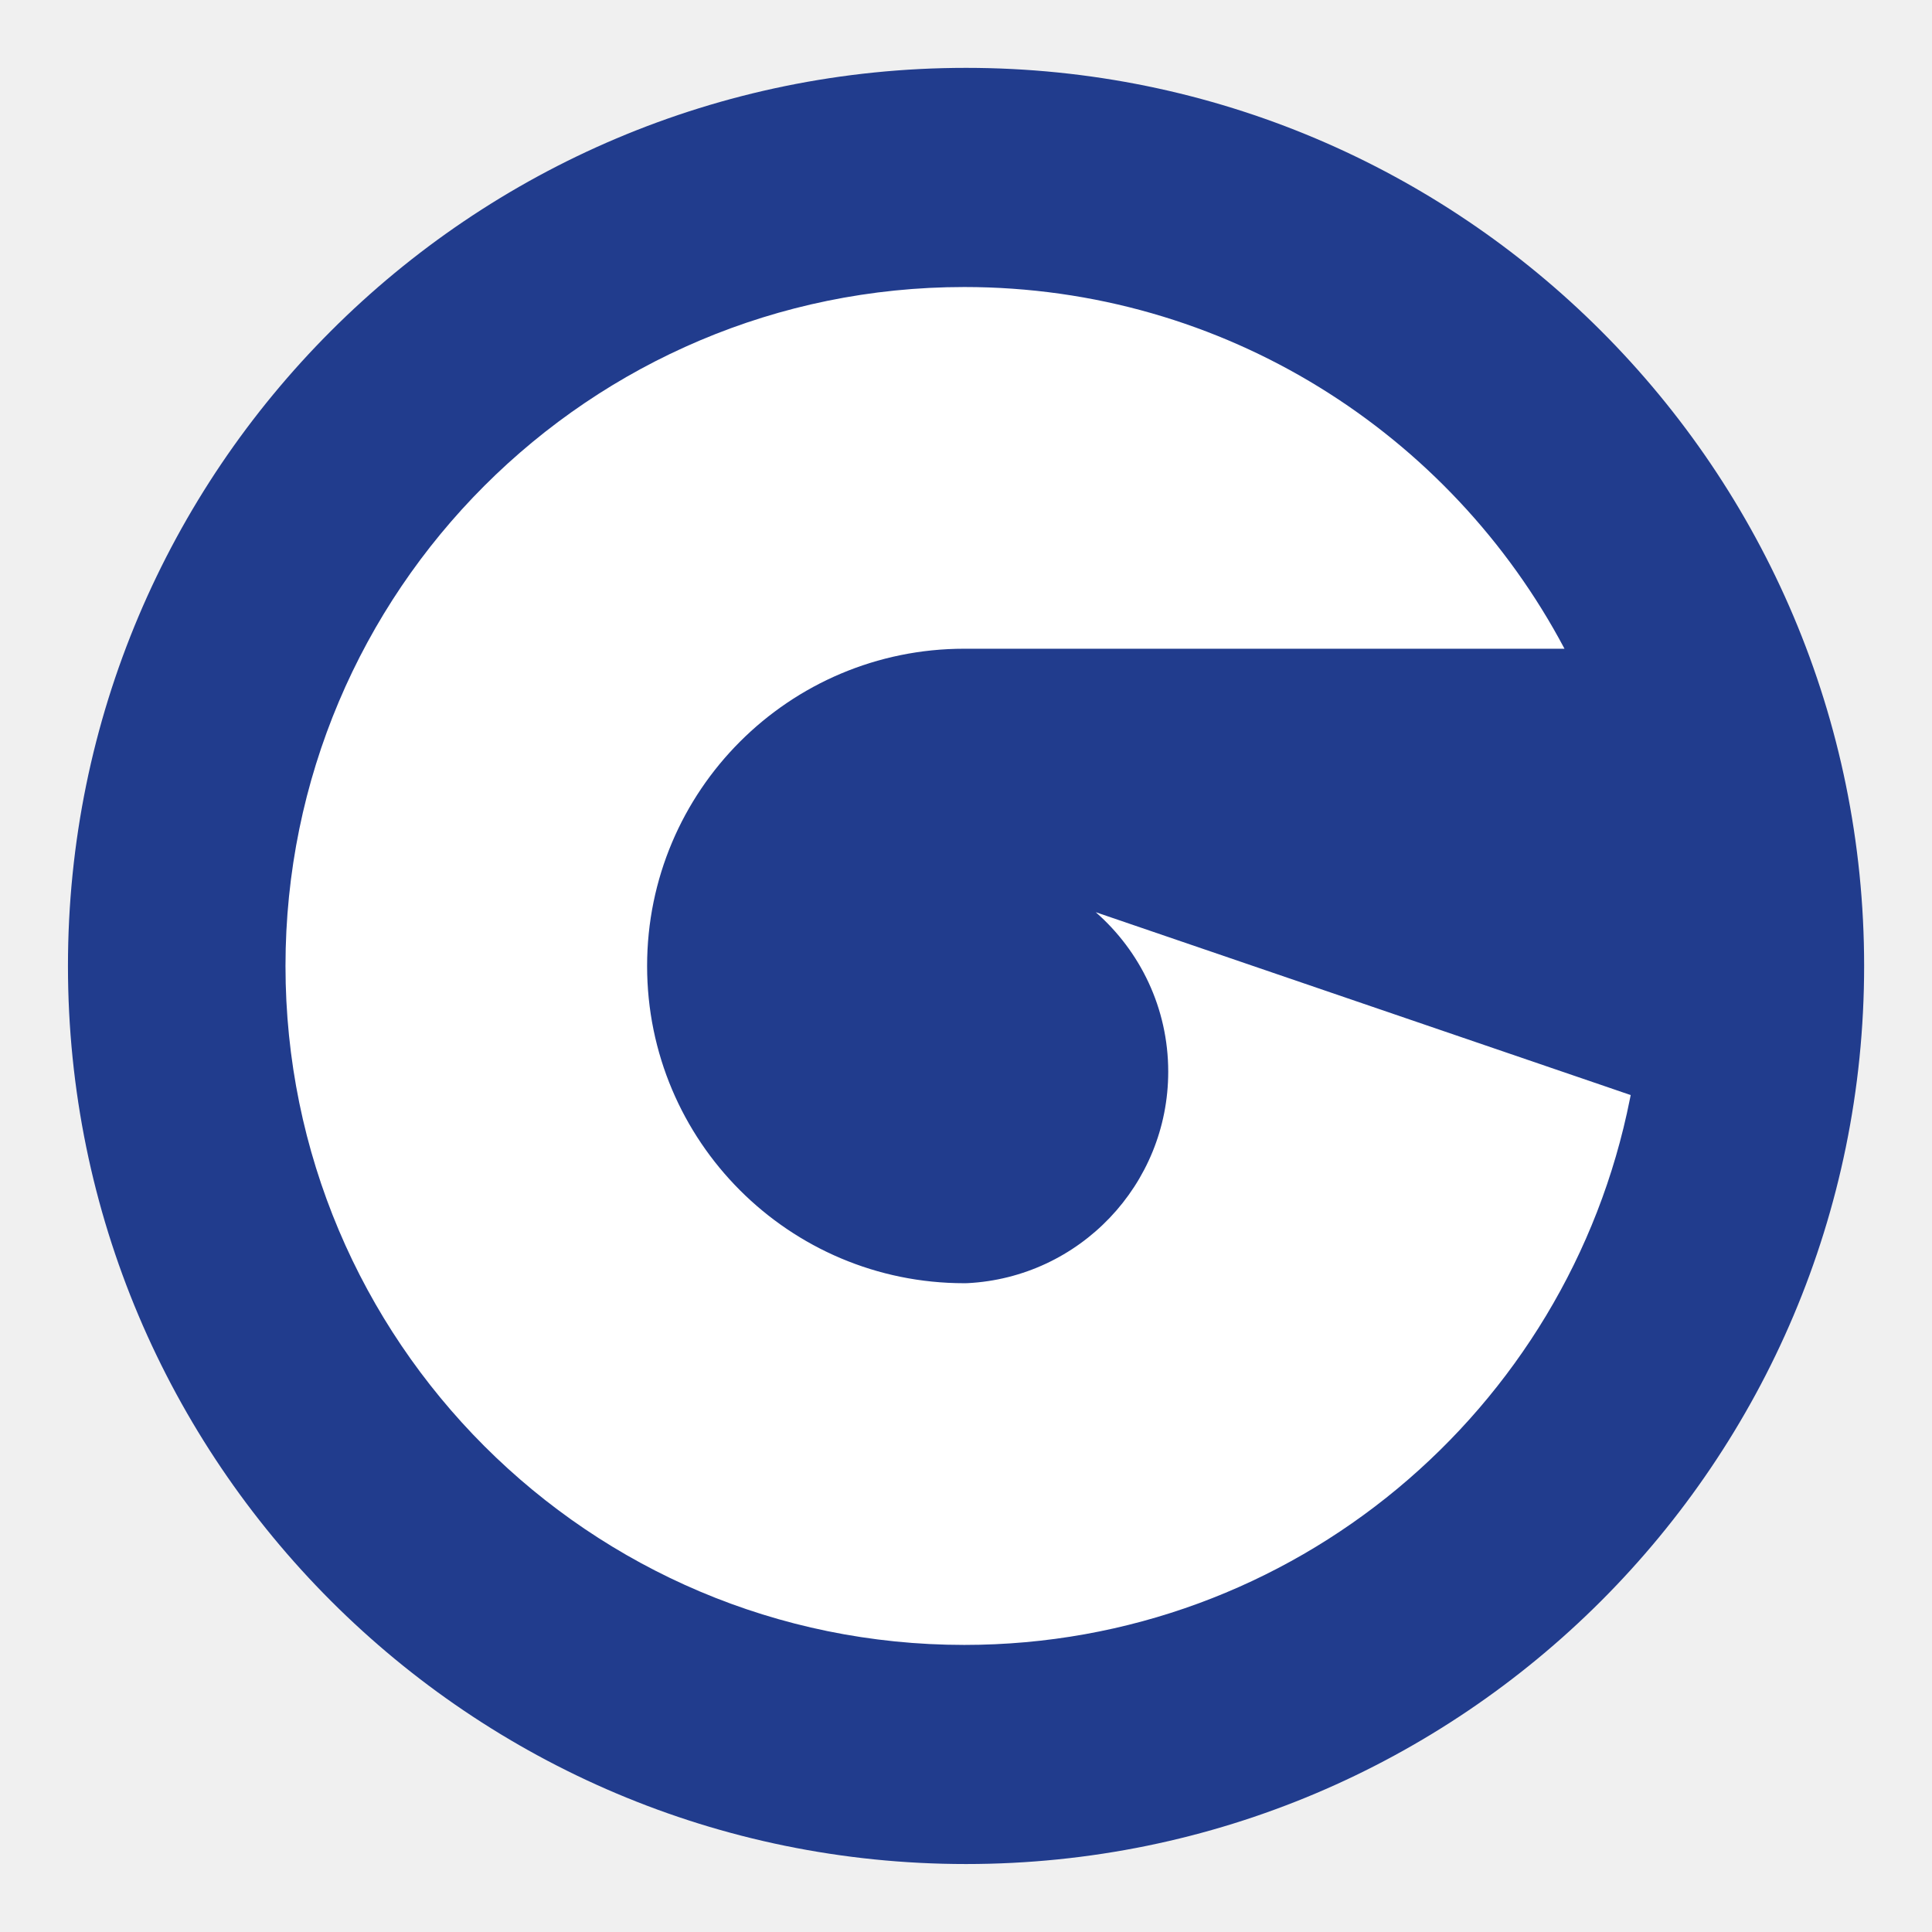
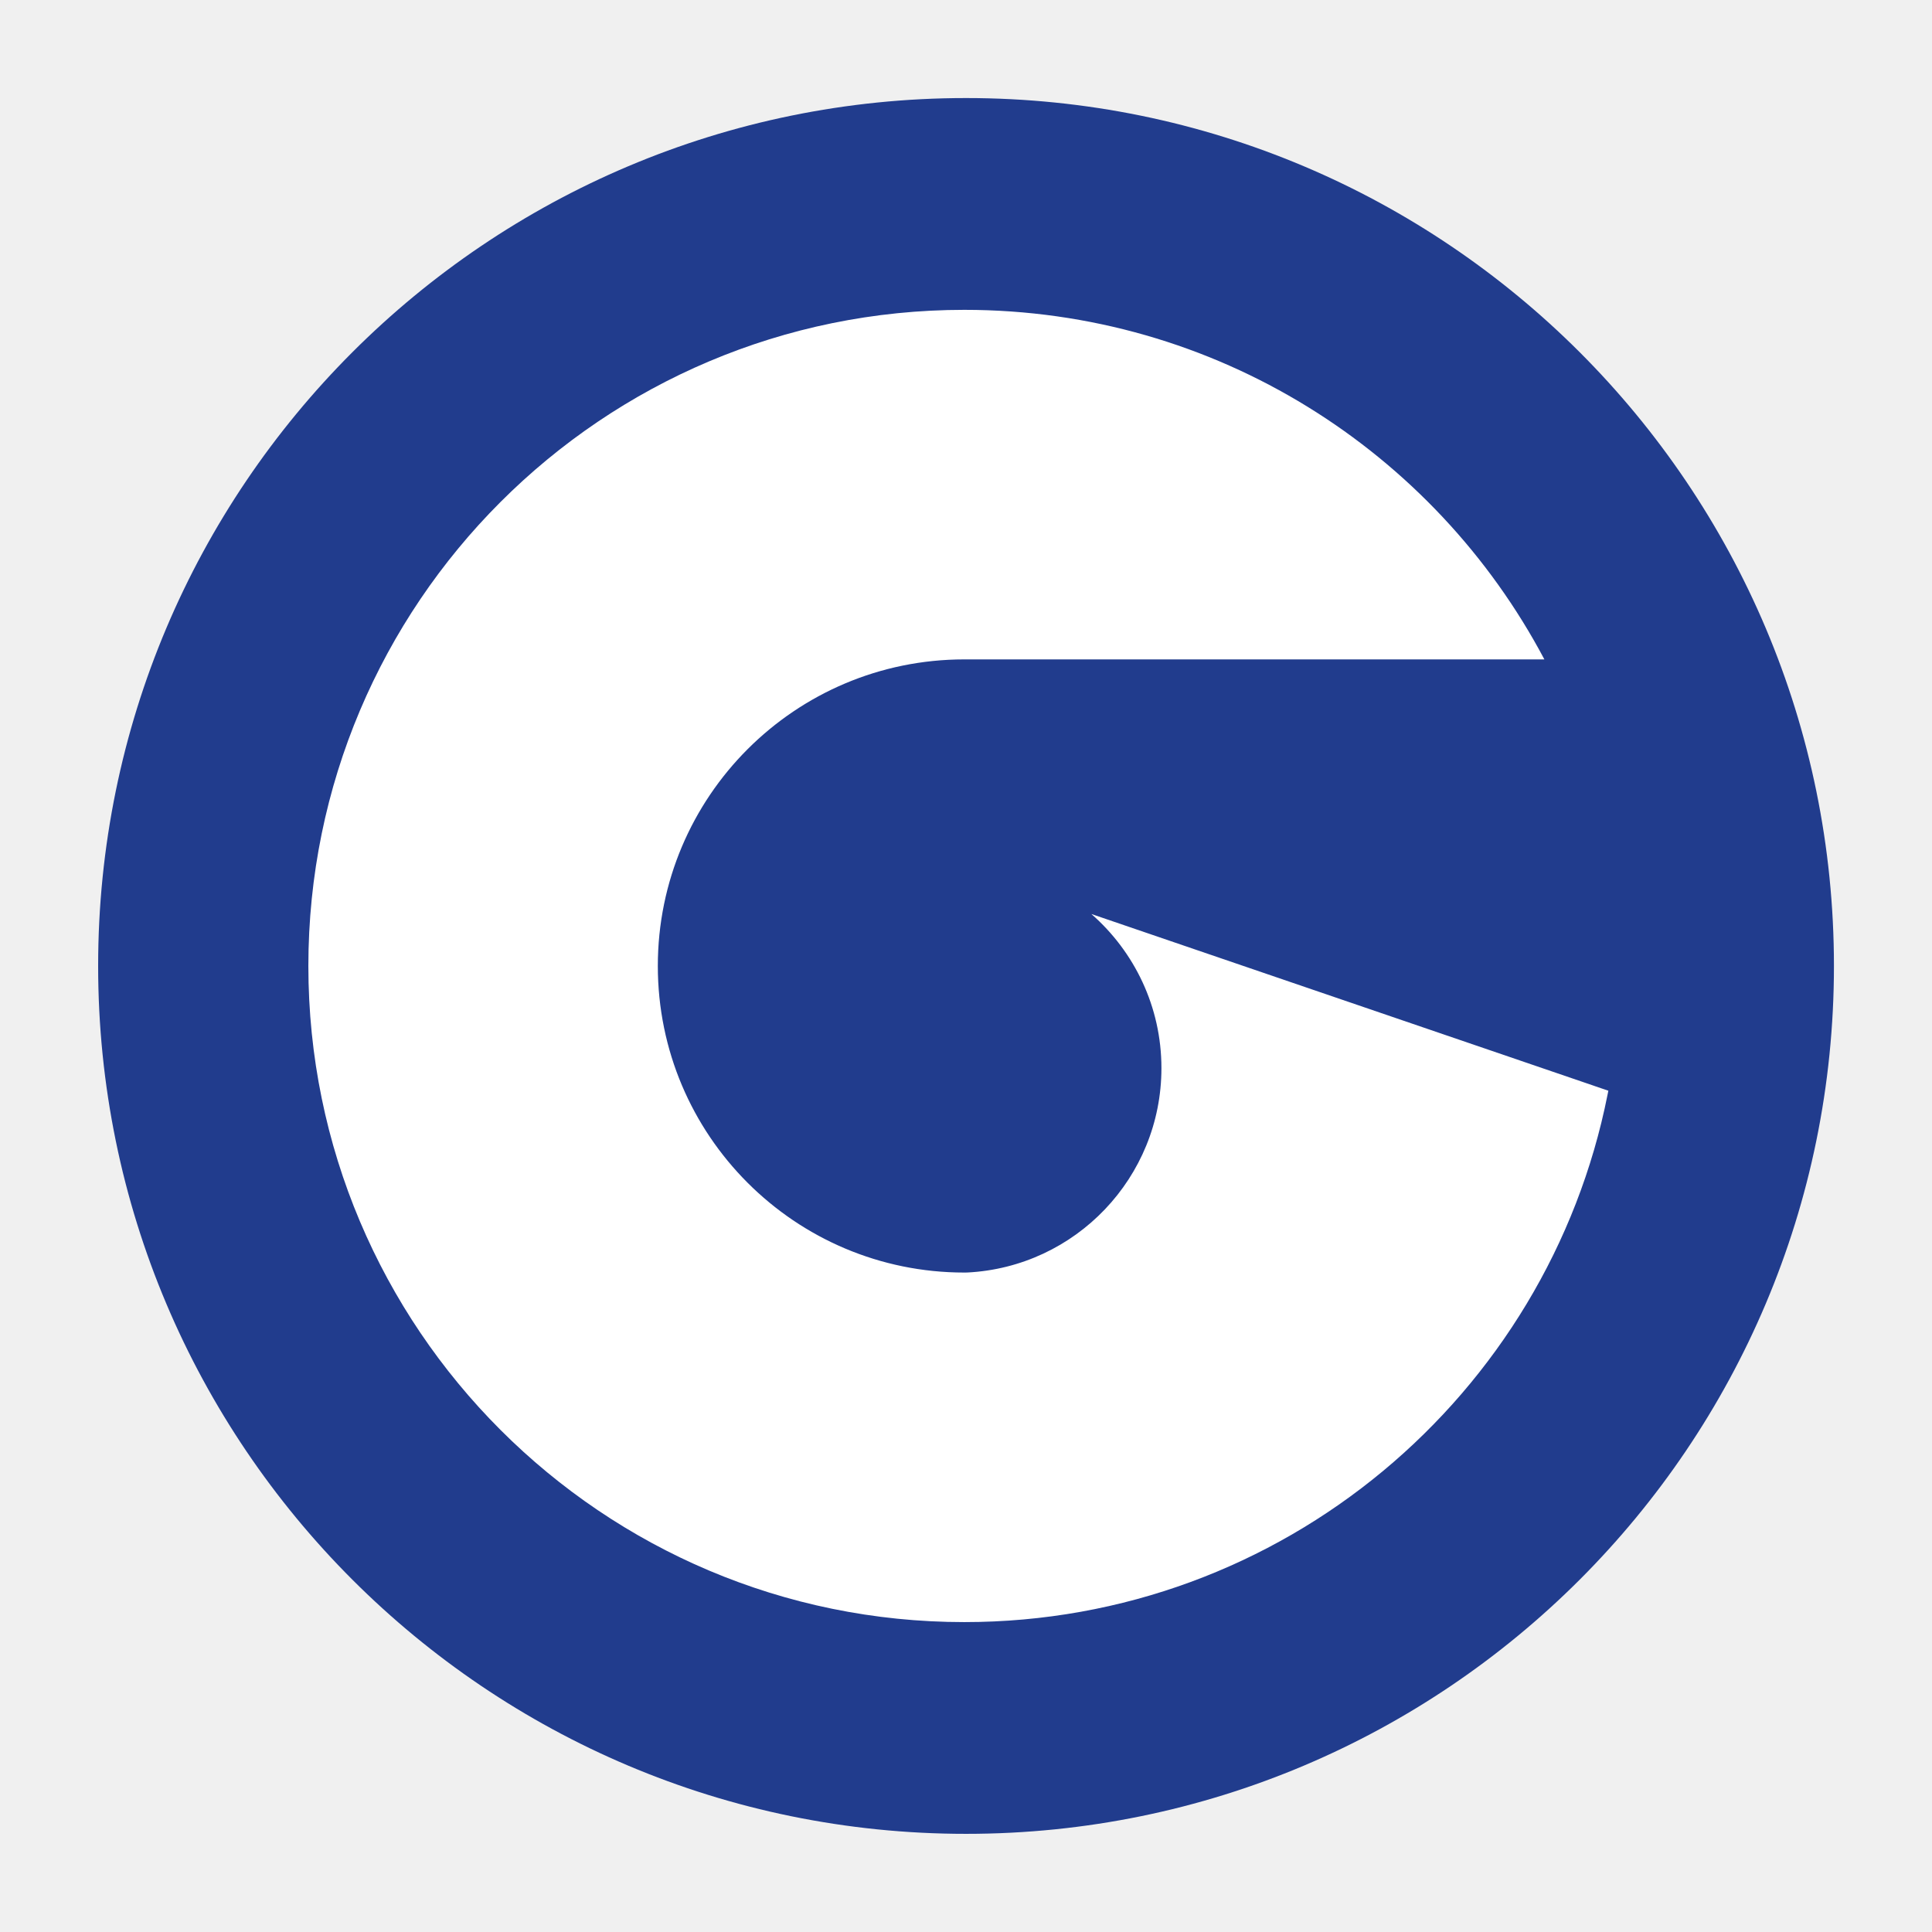
<svg xmlns="http://www.w3.org/2000/svg" width="128" height="128" viewBox="0 0 33.867 33.867" version="1.1" id="svg1">
  <defs id="defs1" />
-   <g id="layer1" transform="translate(-32.27917,-138.6417)">
+   <g id="layer1" transform="matrix(0.9663865,0,0,0.9663865,-30.62496,-133.4123)">
    <g id="g1" transform="matrix(1.894238,0,0,1.894238,17.43191,-108.8803)">
      <g id="g10" transform="matrix(0.0185408,0,0,0.0185408,8.613251,131.5293)">
        <g id="background">
          <circle class="cls-3" cx="440.34" cy="435.85" r="428.11" id="circle1" style="fill:#ffffff" />
        </g>
      </g>
      <circle style="fill:#213c8d;stroke-width:0.265" id="path4" cx="16.778" cy="139.61" r="8.311" />
      <g id="MAIN" transform="matrix(0.01824383,0,0,0.01824829,8.840981,131.6567)">
        <path class="cls-1" d="M 764.919,498.821 500.874,408.592 v 0.026 c 22.495,19.689 36.734,48.595 36.734,80.84 0,57.452 -45.119,104.373 -101.859,107.249 -0.532,0 -1.056,0.026 -1.596,0.026 -88.856,0 -160.881,-72.025 -160.881,-160.881 0,-88.856 72.025,-160.881 160.881,-160.881 H 738.613 C 680.843,165.875 566.188,91.541 434.153,91.541 243.996,91.541 89.843,245.693 89.843,435.85 c 0,190.157 154.153,344.309 344.309,344.309 167.061,0 306.28,-119.007 337.641,-276.858 l 0.403,-1.983 -7.287,-2.489 z" id="path3" style="fill:#ffffff;stroke-width:0.858" />
      </g>
    </g>
  </g>
</svg>
